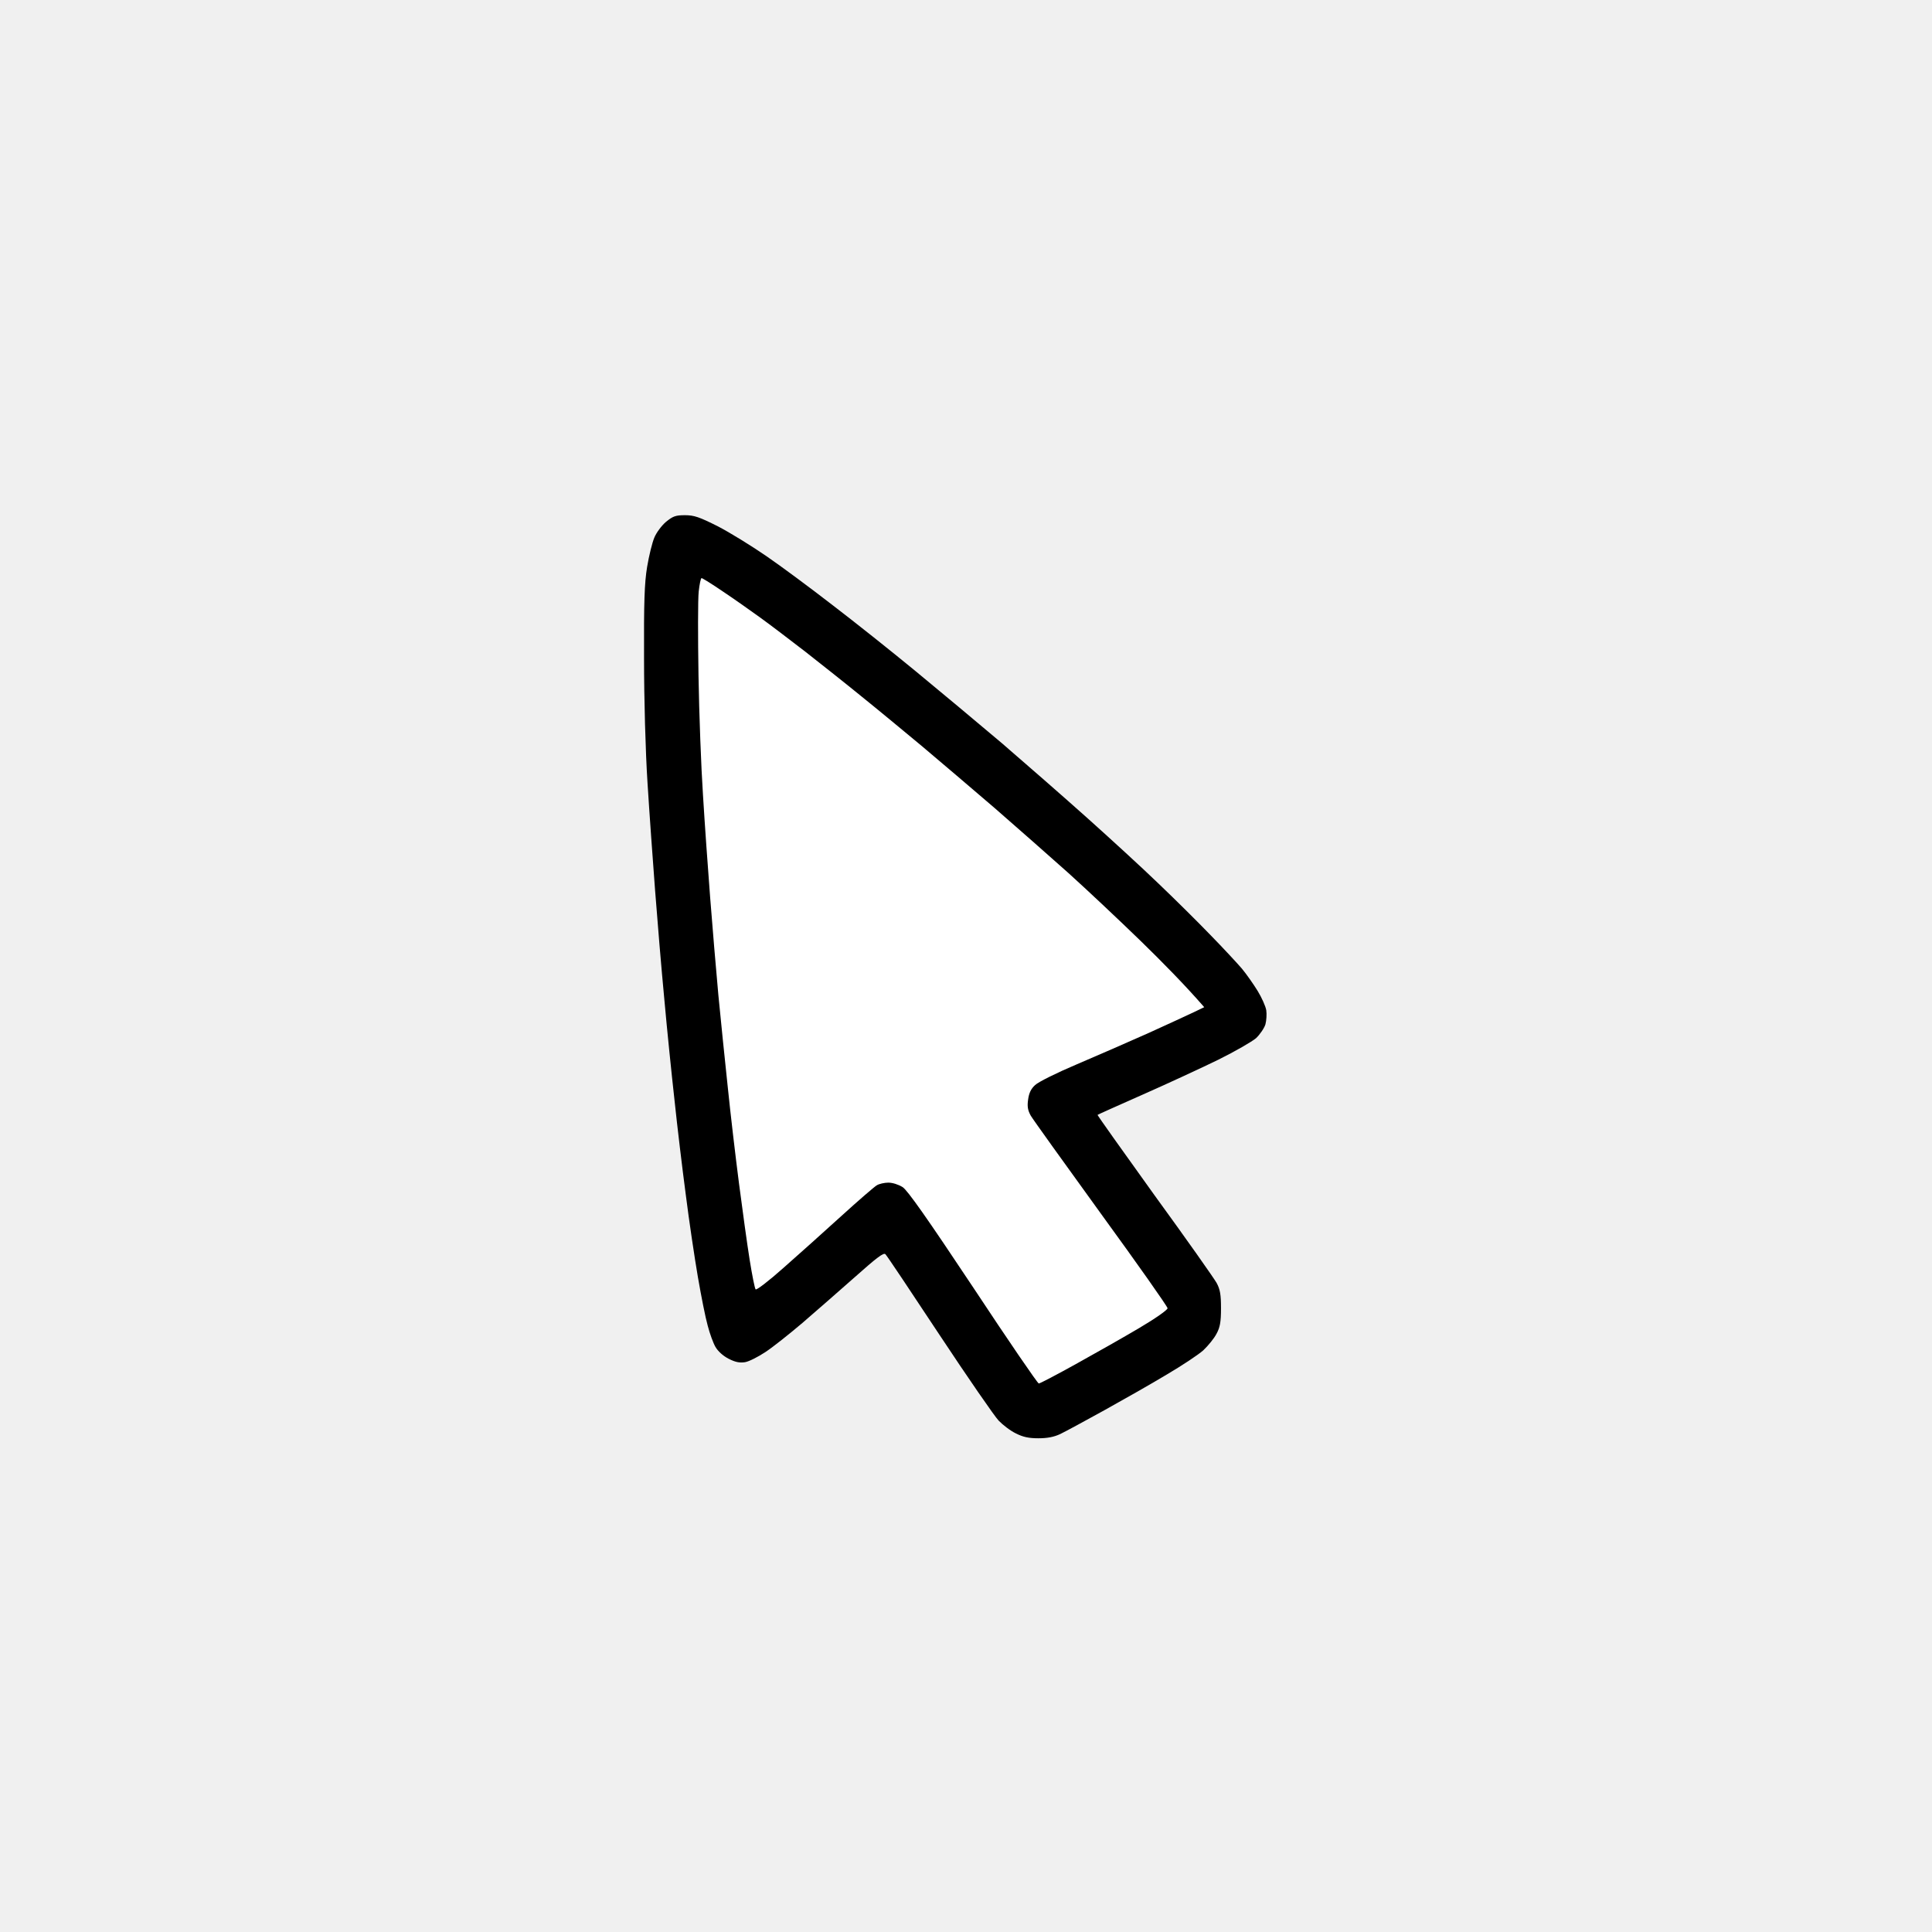
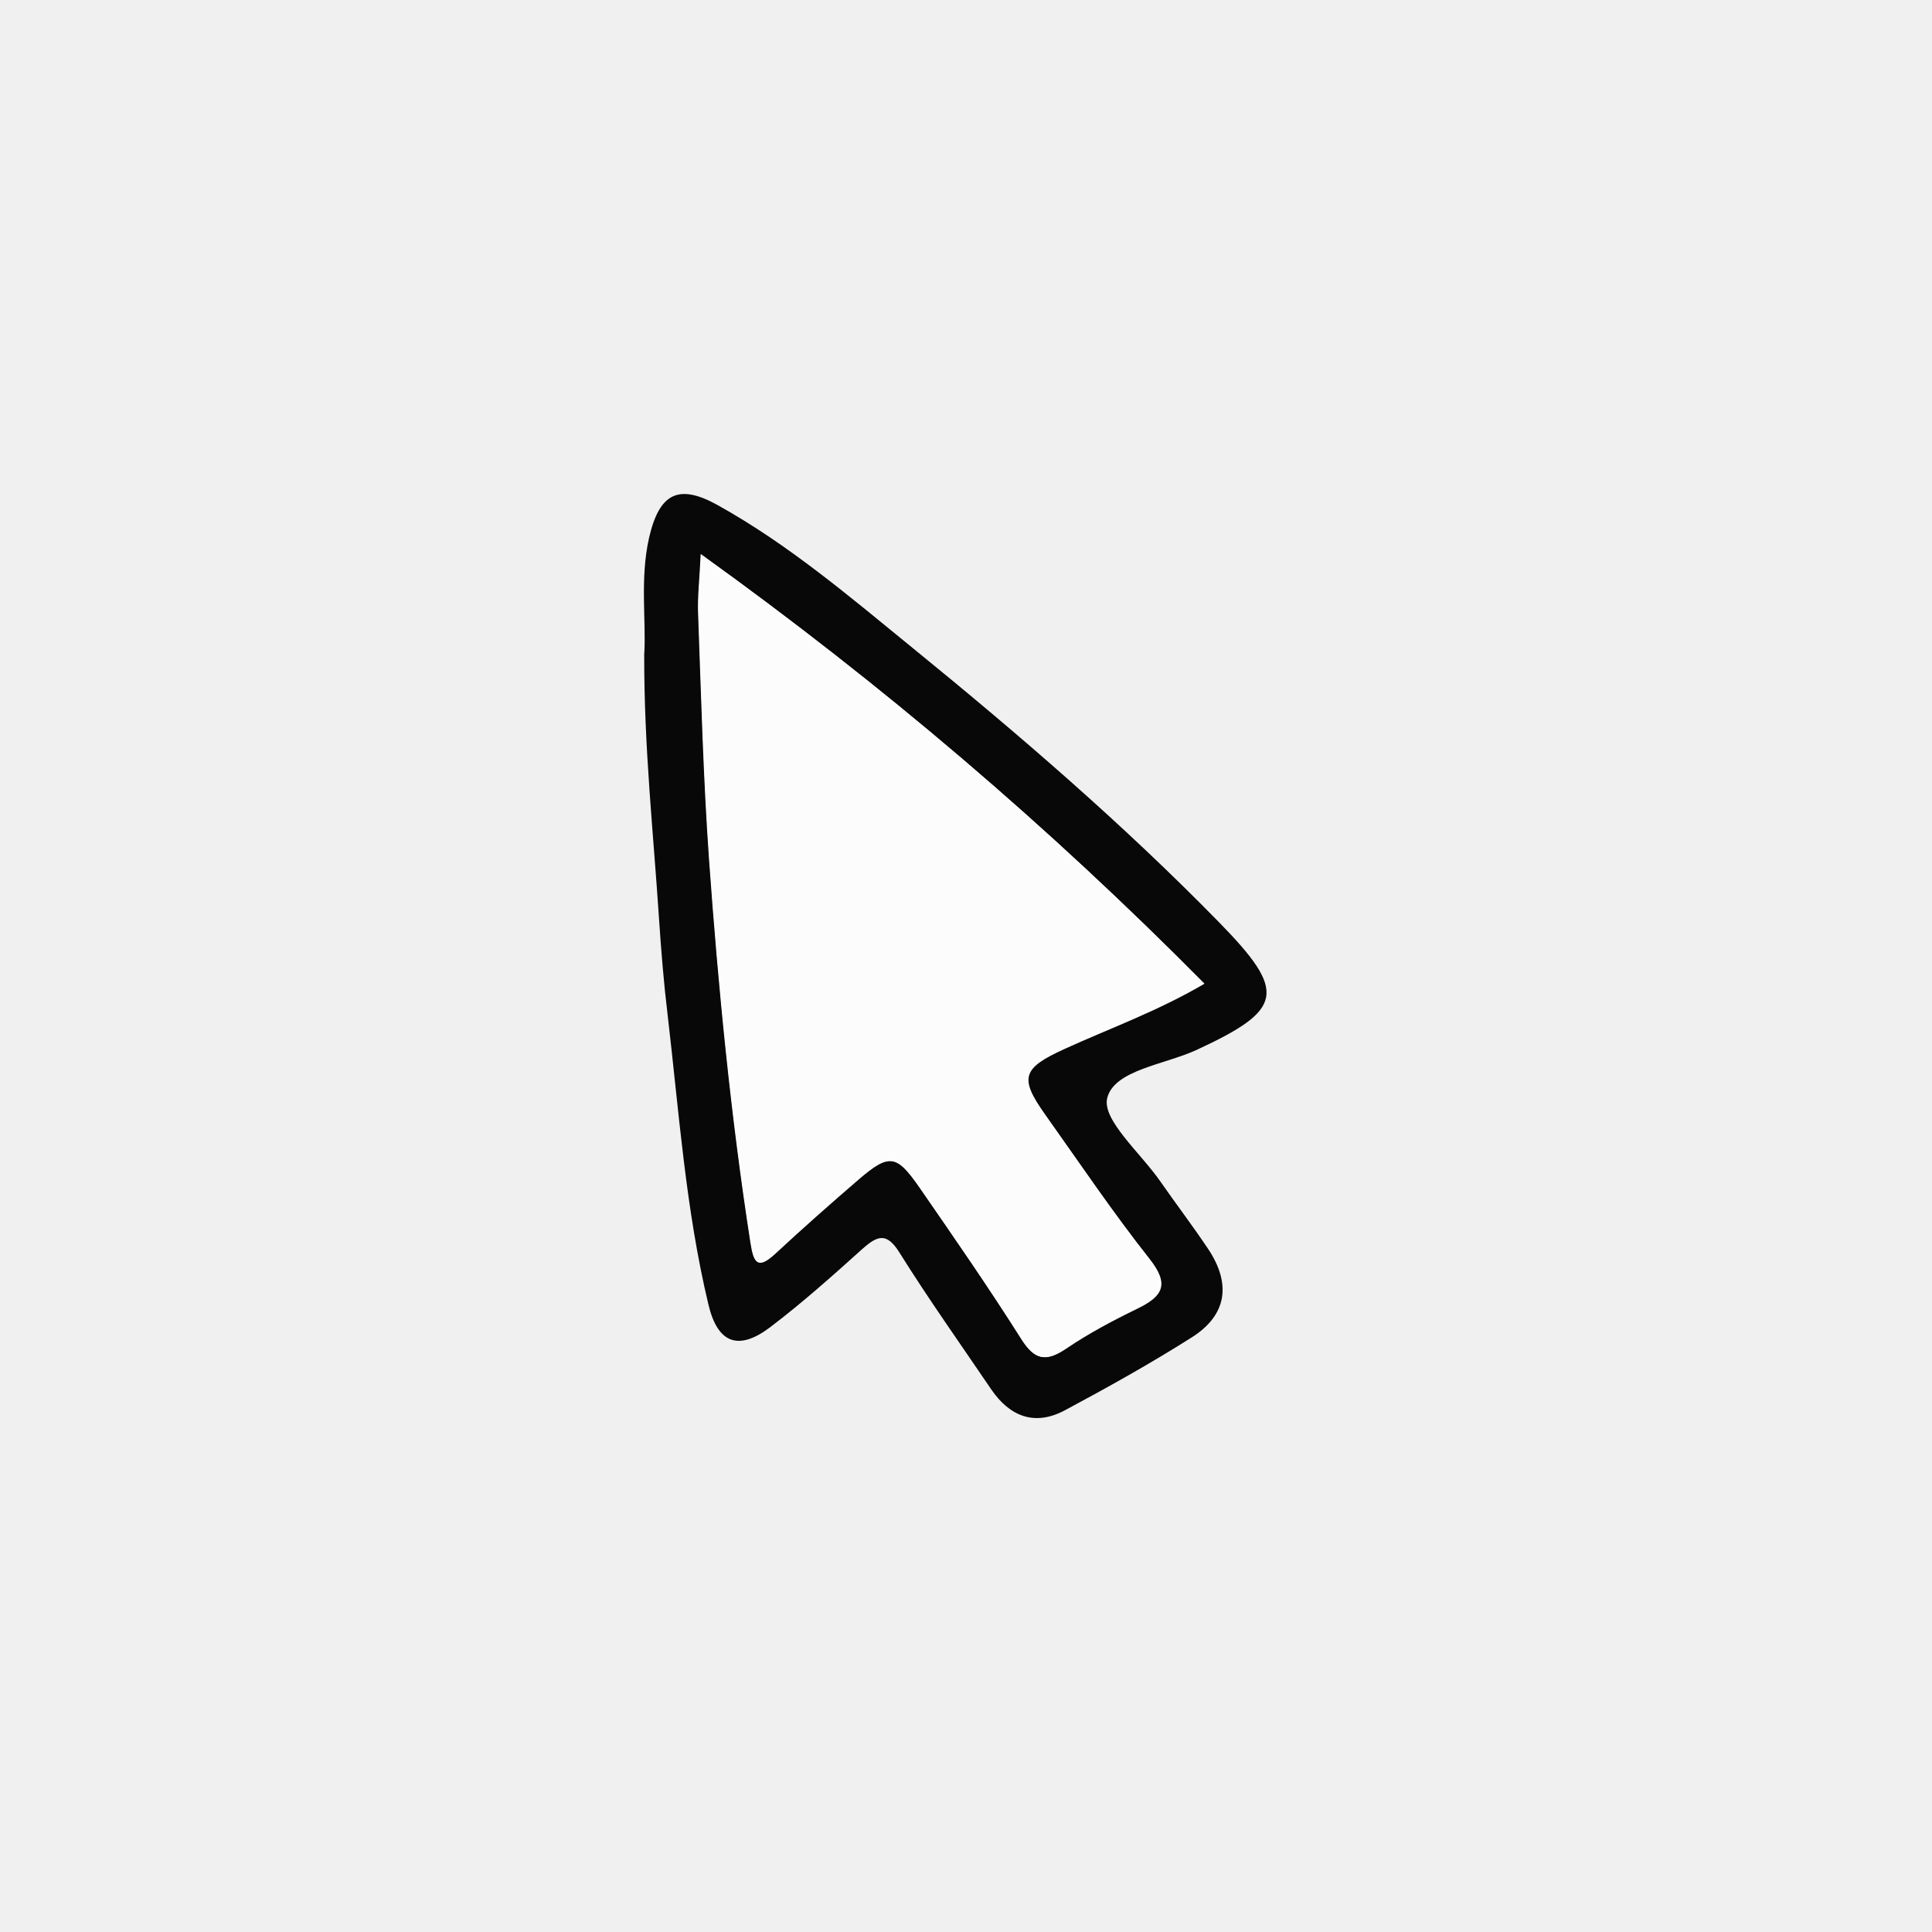
<svg xmlns="http://www.w3.org/2000/svg" width="90" height="90" viewBox="0 0 90 90" fill="none">
-   <path d="M50 51L57 48.5L55.5 44L32.5 25.5H31L32.5 49.5L35 62L41.5 57L47.5 66C49.667 65 54.1 63 54.5 63C54.9 63 55.333 61.333 55.5 60.5L50 51Z" fill="white" />
-   <path fill-rule="evenodd" clip-rule="evenodd" d="M31.909 24C32.338 24 32.577 24.085 33.445 24.52C34.008 24.813 35.019 25.436 35.705 25.909C36.392 26.381 37.756 27.393 38.757 28.168C39.759 28.933 41.495 30.313 42.62 31.239C43.745 32.165 45.567 33.687 46.673 34.622C47.77 35.568 49.544 37.117 50.622 38.081C51.7 39.045 53.207 40.425 53.97 41.162C54.733 41.89 55.83 42.977 56.402 43.572C56.984 44.167 57.632 44.867 57.852 45.122C58.071 45.387 58.395 45.85 58.586 46.161C58.777 46.473 58.958 46.88 58.987 47.059C59.015 47.239 58.996 47.541 58.948 47.721C58.891 47.9 58.691 48.193 58.51 48.364C58.319 48.524 57.537 48.978 56.755 49.365C55.982 49.743 54.408 50.471 53.254 50.981C52.1 51.492 51.147 51.917 51.127 51.936C51.118 51.955 52.32 53.646 53.788 55.688C55.267 57.72 56.564 59.562 56.678 59.77C56.841 60.073 56.879 60.319 56.879 60.952C56.879 61.585 56.831 61.84 56.669 62.133C56.564 62.341 56.287 62.681 56.059 62.898C55.83 63.106 55.057 63.617 54.351 64.032C53.645 64.458 52.329 65.204 51.442 65.696C50.555 66.187 49.63 66.688 49.392 66.802C49.096 66.943 48.781 67 48.371 67C47.923 67 47.656 66.943 47.322 66.773C47.065 66.65 46.712 66.376 46.521 66.178C46.33 65.979 45.09 64.184 43.764 62.18C42.439 60.177 41.313 58.485 41.247 58.428C41.17 58.334 40.846 58.58 39.806 59.506C39.072 60.158 37.975 61.112 37.374 61.632C36.773 62.142 36.001 62.757 35.657 62.983C35.314 63.21 34.885 63.428 34.704 63.456C34.456 63.494 34.255 63.456 33.941 63.295C33.683 63.163 33.445 62.946 33.33 62.747C33.225 62.568 33.063 62.123 32.968 61.755C32.863 61.386 32.663 60.375 32.51 59.487C32.358 58.599 32.1 56.879 31.947 55.659C31.785 54.44 31.547 52.456 31.423 51.265C31.289 50.074 31.07 47.938 30.946 46.54C30.812 45.141 30.622 42.863 30.517 41.483C30.412 40.104 30.25 37.855 30.164 36.475C30.069 35 30.002 32.6 30.002 30.663C29.992 28.026 30.021 27.166 30.145 26.41C30.231 25.89 30.383 25.276 30.479 25.049C30.574 24.813 30.822 24.482 31.022 24.312C31.346 24.047 31.471 24 31.909 24ZM32.539 31.466C32.567 33.261 32.663 35.766 32.748 37.042C32.825 38.318 32.977 40.463 33.082 41.814C33.187 43.166 33.359 45.207 33.464 46.35C33.578 47.494 33.769 49.431 33.903 50.651C34.027 51.87 34.265 53.892 34.427 55.14C34.589 56.387 34.809 57.984 34.923 58.693C35.038 59.411 35.161 60.026 35.2 60.063C35.238 60.111 35.82 59.666 36.487 59.071C37.155 58.485 38.366 57.398 39.177 56.661C39.978 55.933 40.731 55.281 40.846 55.215C40.951 55.149 41.199 55.092 41.38 55.092C41.58 55.092 41.847 55.177 42.048 55.3C42.286 55.461 43.183 56.737 45.338 59.978C46.96 62.435 48.333 64.439 48.39 64.448C48.447 64.448 49.22 64.042 50.107 63.55C50.994 63.059 52.329 62.303 53.064 61.868C53.798 61.434 54.399 61.018 54.389 60.942C54.389 60.867 52.997 58.891 51.299 56.557C49.602 54.213 48.123 52.153 48.018 51.974C47.875 51.718 47.847 51.539 47.894 51.218C47.932 50.925 48.028 50.717 48.219 50.547C48.362 50.405 49.239 49.97 50.155 49.583C51.07 49.195 52.577 48.534 53.493 48.127C54.408 47.711 55.372 47.267 55.629 47.144L56.097 46.918C55.21 45.897 54.141 44.81 53.15 43.846C52.158 42.882 50.641 41.455 49.773 40.671C48.905 39.896 47.36 38.535 46.34 37.647C45.319 36.768 43.793 35.473 42.954 34.764C42.114 34.065 40.846 33.016 40.14 32.449C39.434 31.872 38.252 30.937 37.517 30.36C36.783 29.793 35.839 29.075 35.419 28.773C34.999 28.47 34.227 27.922 33.702 27.572C33.178 27.213 32.72 26.93 32.682 26.93C32.644 26.93 32.586 27.213 32.548 27.563C32.51 27.922 32.51 29.67 32.539 31.466Z" fill="black" />
+   <path d="M30.01 30.495C30.11 28.915 29.8 26.965 30.24 25.035C30.72 22.975 31.61 22.515 33.44 23.535C36.75 25.375 39.62 27.825 42.54 30.205C47.49 34.235 52.32 38.395 56.78 42.955C59.97 46.215 59.81 47.025 55.73 48.915C54.25 49.595 51.91 49.845 51.58 51.145C51.32 52.165 53.15 53.725 54.06 55.045C54.79 56.095 55.56 57.105 56.27 58.165C57.37 59.805 57.16 61.265 55.51 62.305C53.6 63.515 51.61 64.625 49.61 65.695C48.21 66.445 47.04 65.995 46.17 64.715C44.74 62.605 43.26 60.525 41.91 58.365C41.32 57.415 40.9 57.535 40.19 58.165C38.79 59.425 37.38 60.685 35.88 61.825C34.4 62.945 33.43 62.585 33 60.765C31.94 56.335 31.63 51.785 31.1 47.275C30.92 45.785 30.8 44.295 30.7 42.805C30.44 38.815 30 34.845 30.01 30.495ZM32.66 25.825C32.61 26.975 32.51 27.785 32.54 28.585C32.68 32.405 32.78 36.235 33.05 40.055C33.48 46.025 34.06 51.995 34.98 57.915C35.13 58.885 35.33 59.135 36.13 58.395C37.39 57.225 38.68 56.085 39.98 54.965C41.42 53.725 41.77 53.765 42.85 55.325C44.46 57.655 46.07 59.975 47.58 62.365C48.2 63.355 48.72 63.465 49.67 62.825C50.72 62.115 51.85 61.515 53 60.955C54.17 60.385 54.49 59.835 53.56 58.655C51.84 56.485 50.29 54.175 48.69 51.925C47.47 50.205 47.62 49.765 49.59 48.865C51.72 47.895 53.93 47.105 56.11 45.825C48.84 38.485 41.16 31.935 32.66 25.825Z" fill="#080808" />
+   <path d="M32.66 25.825C41.16 31.935 48.84 38.485 56.09 45.815C53.91 47.095 51.7 47.885 49.57 48.855C47.6 49.755 47.45 50.195 48.67 51.915C50.28 54.175 51.83 56.475 53.54 58.645C54.47 59.825 54.16 60.375 52.98 60.945C51.84 61.505 50.7 62.095 49.65 62.815C48.7 63.465 48.18 63.345 47.56 62.355C46.05 59.965 44.44 57.645 42.83 55.315C41.75 53.755 41.4 53.715 39.96 54.955C38.66 56.075 37.37 57.215 36.11 58.385C35.31 59.125 35.11 58.875 34.96 57.905C34.04 51.985 33.46 46.015 33.03 40.045C32.76 36.225 32.66 32.395 32.52 28.575C32.49 27.765 32.59 26.955 32.64 25.815L32.66 25.825Z" fill="#FCFCFC" />
</svg>
